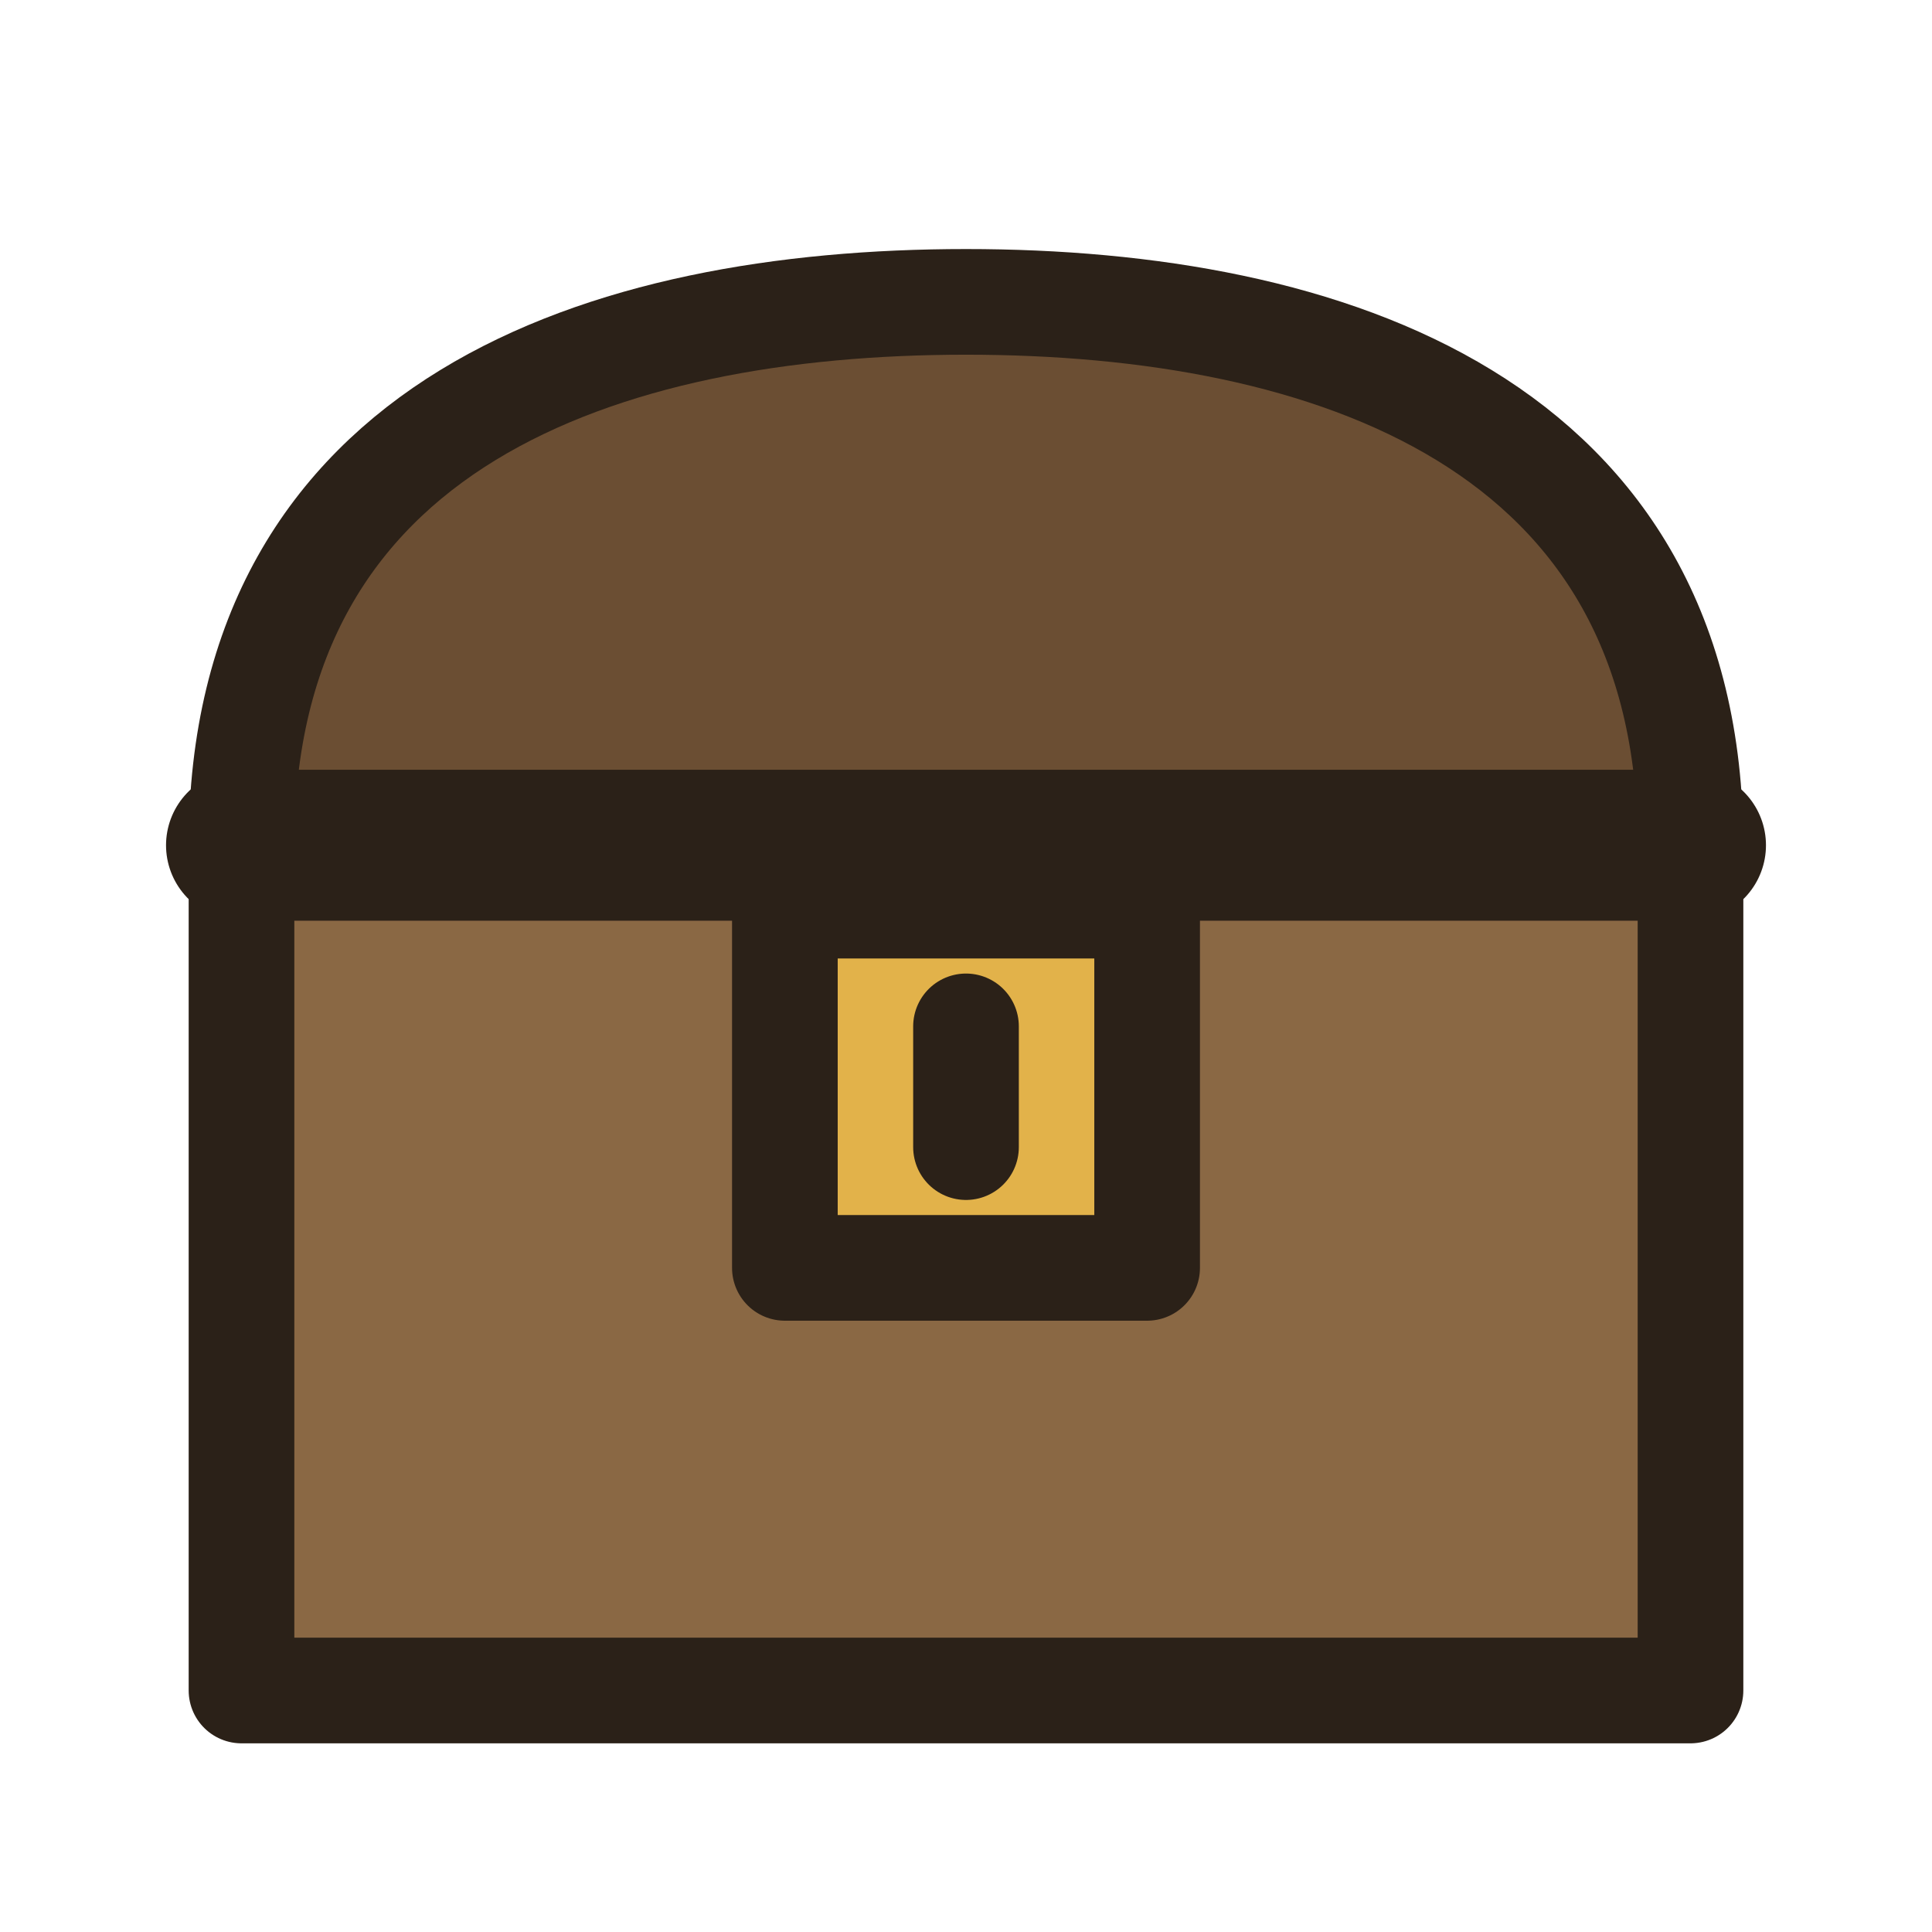
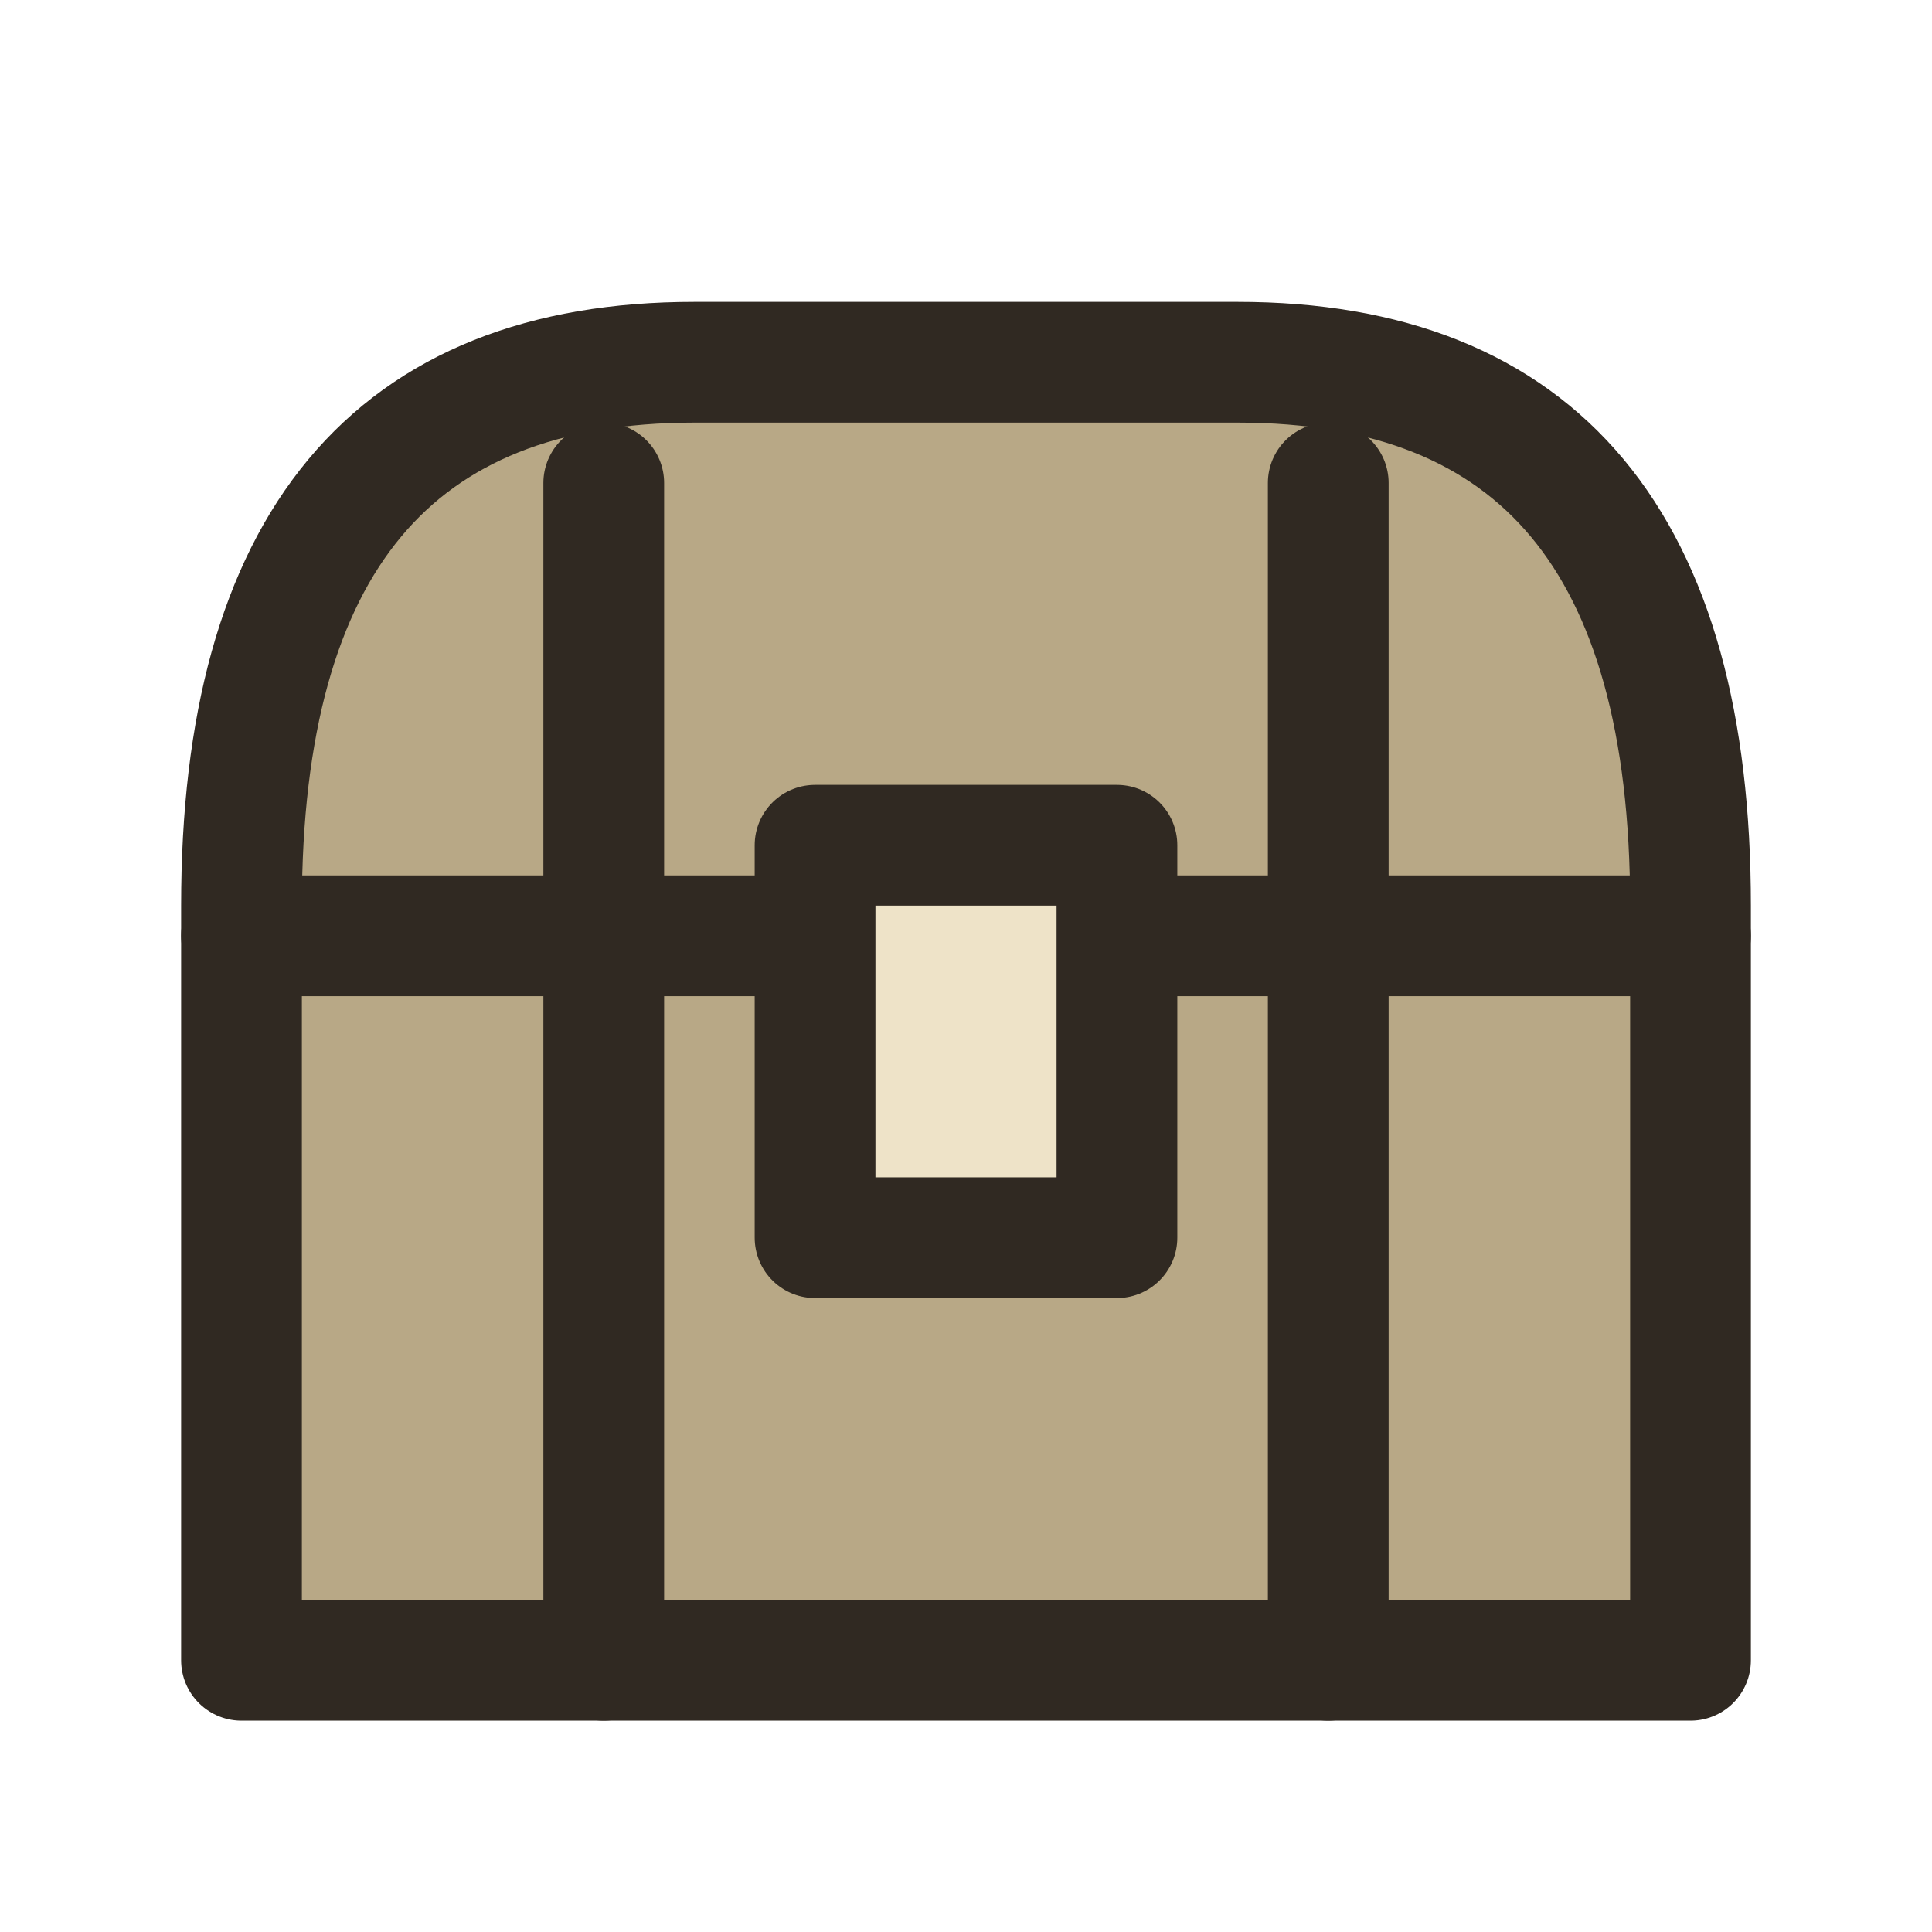
- <svg xmlns="http://www.w3.org/2000/svg" viewBox="0 0 64 64" width="64" height="64">
-   <g stroke="#2b2118" stroke-width="3.5" stroke-linejoin="round" stroke-linecap="round">
-     <path d="M8 28 H56 V56 H8 Z" fill="#8A6844" />
-     <path d="M8 28 C8 14 20 10 32 10 C44 10 56 14 56 28 Z" fill="#6B4E33" />
-     <path d="M8 28 H56" stroke-width="5" />
-     <path d="M26 30 H38 V42 H26 Z" fill="#E2B24A" />
-     <path d="M32 34 V38" />
+ <svg xmlns="http://www.w3.org/2000/svg" width="64" height="64" viewBox="0 0 64 64">
+   <g stroke-linejoin="round" stroke-linecap="round">
+     <path d="M8 30 Q8 12 23 12 H41 Q56 12 56 30 V55 H8 Z" fill="#b8a886" stroke="#302922" stroke-width="4" />
+     <path d="M8 31 H56 M20 16 V55 M44 16 V55" fill="none" stroke="#302922" stroke-width="4" />
+     <path d="M27 28 H37 V41 H27 Z" fill="#eee3c8" stroke="#302922" stroke-width="4" />
  </g>
</svg>
